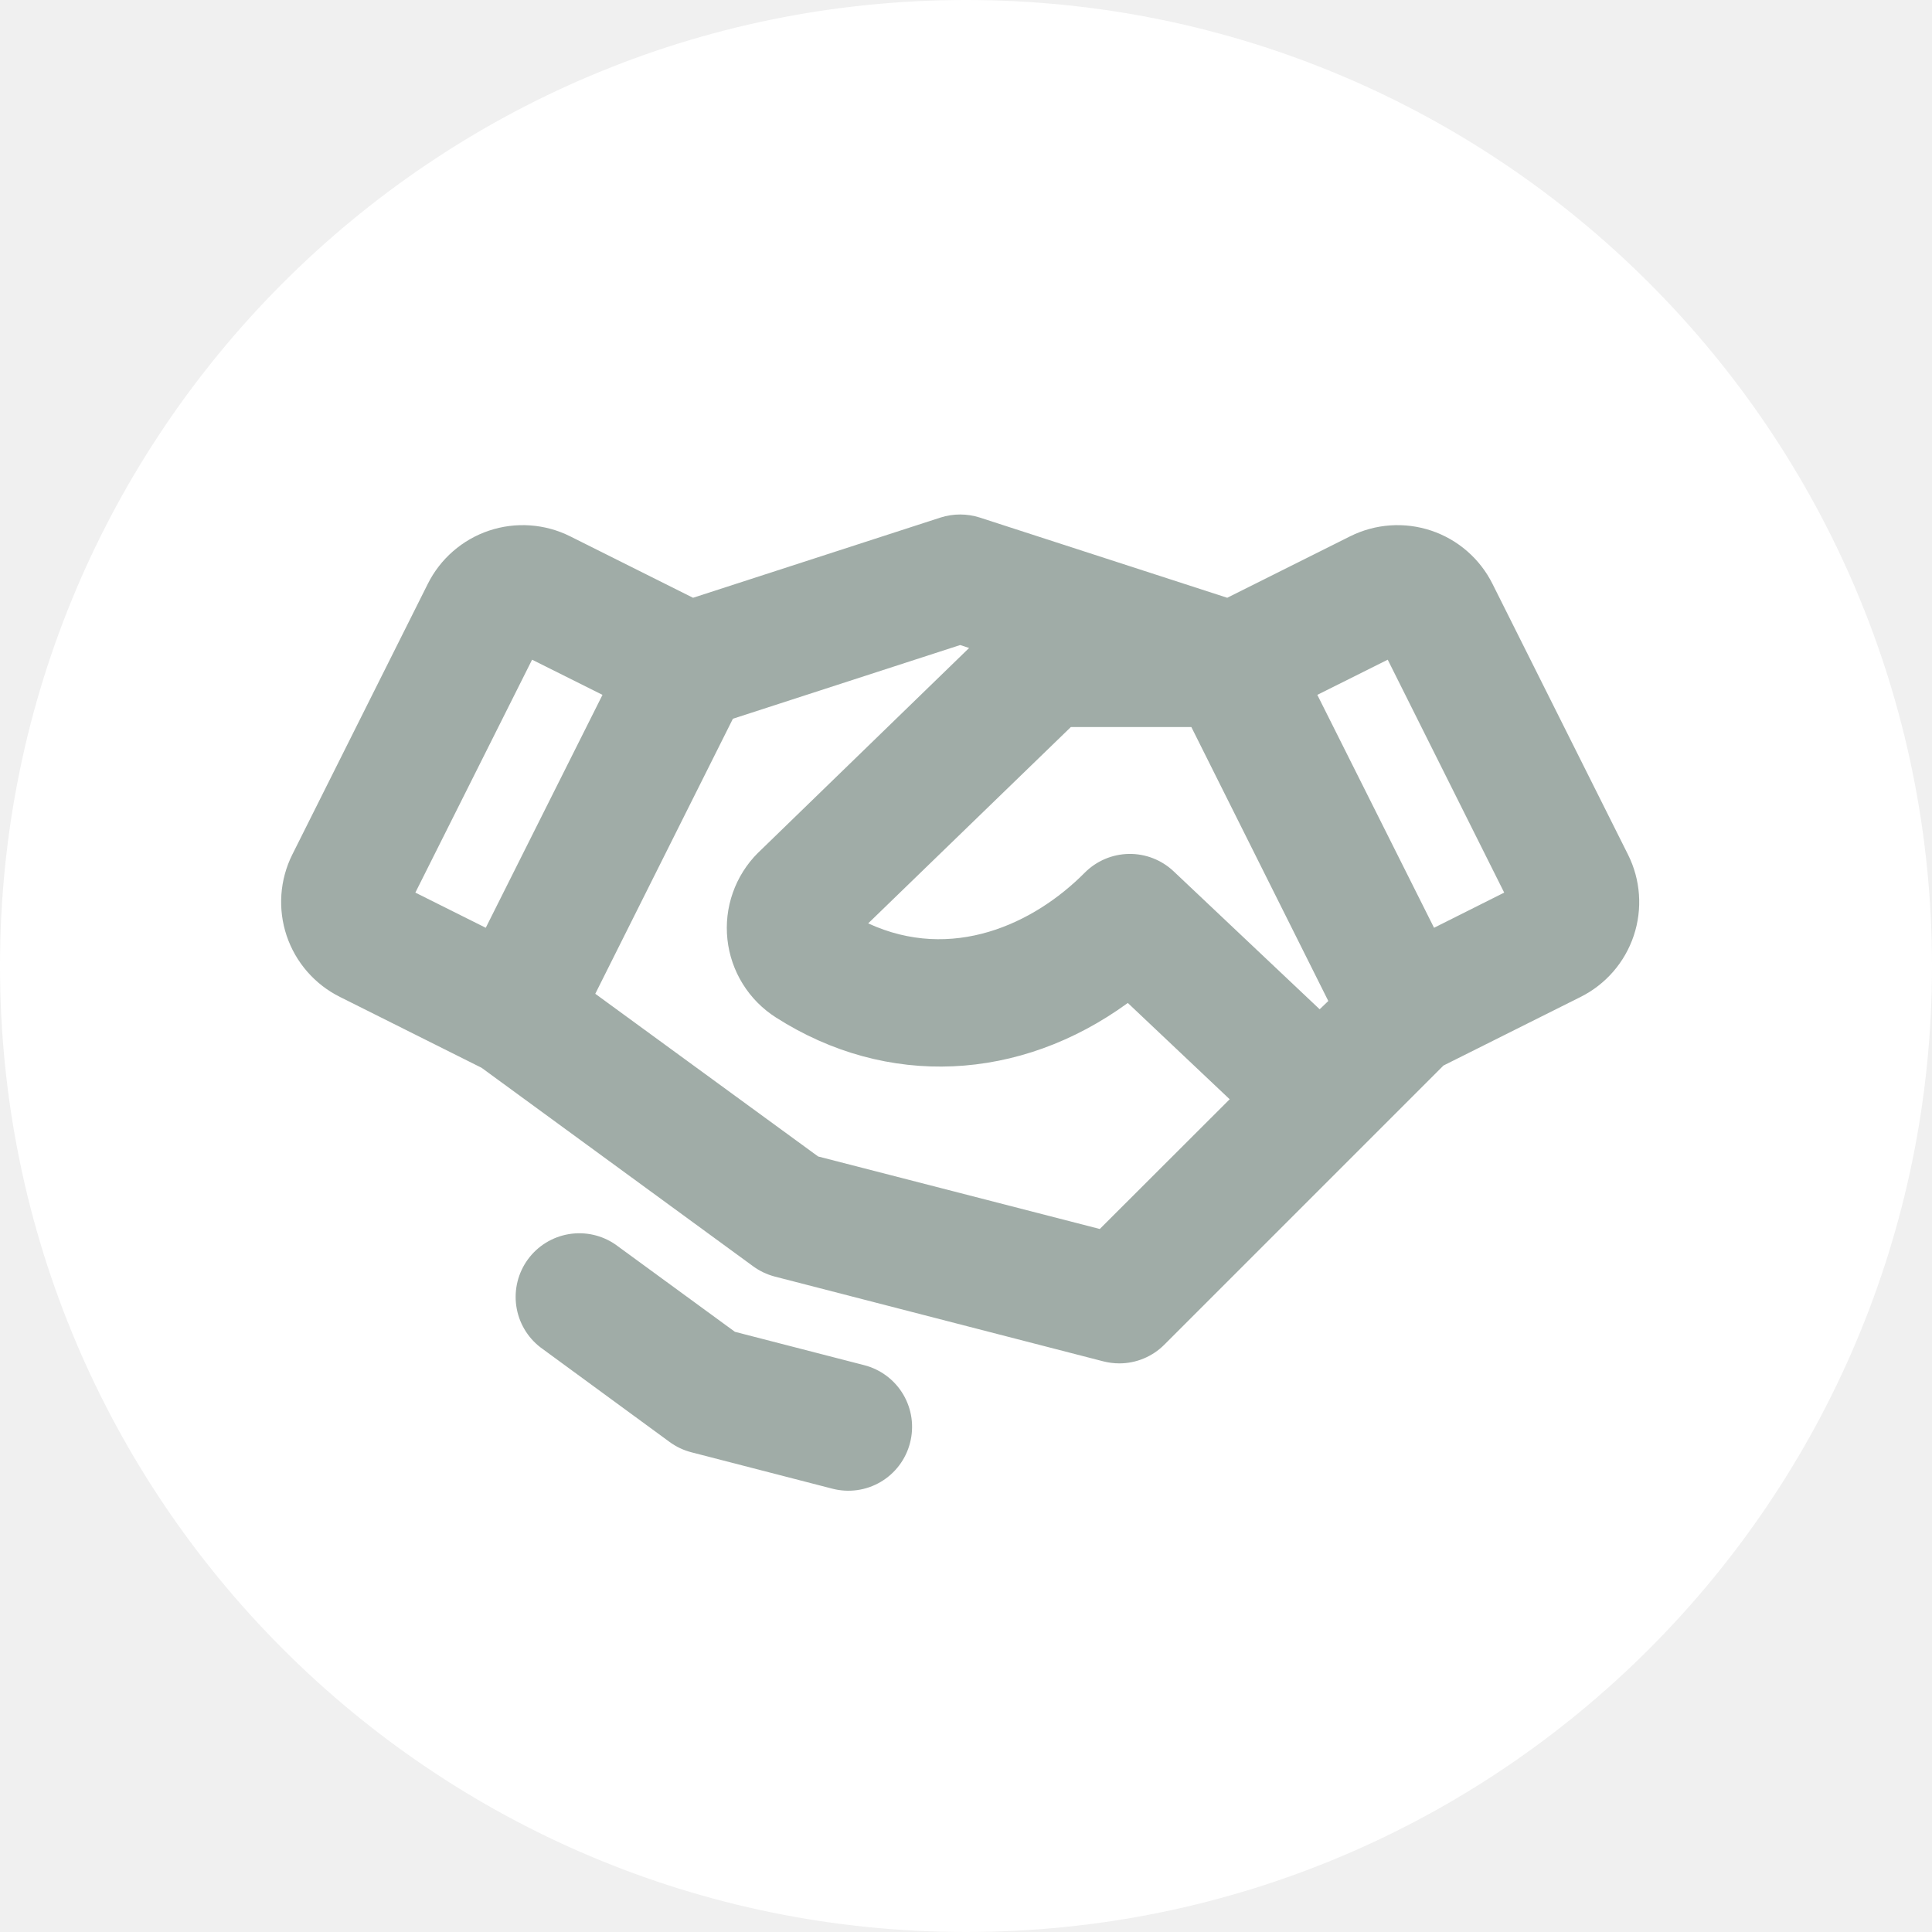
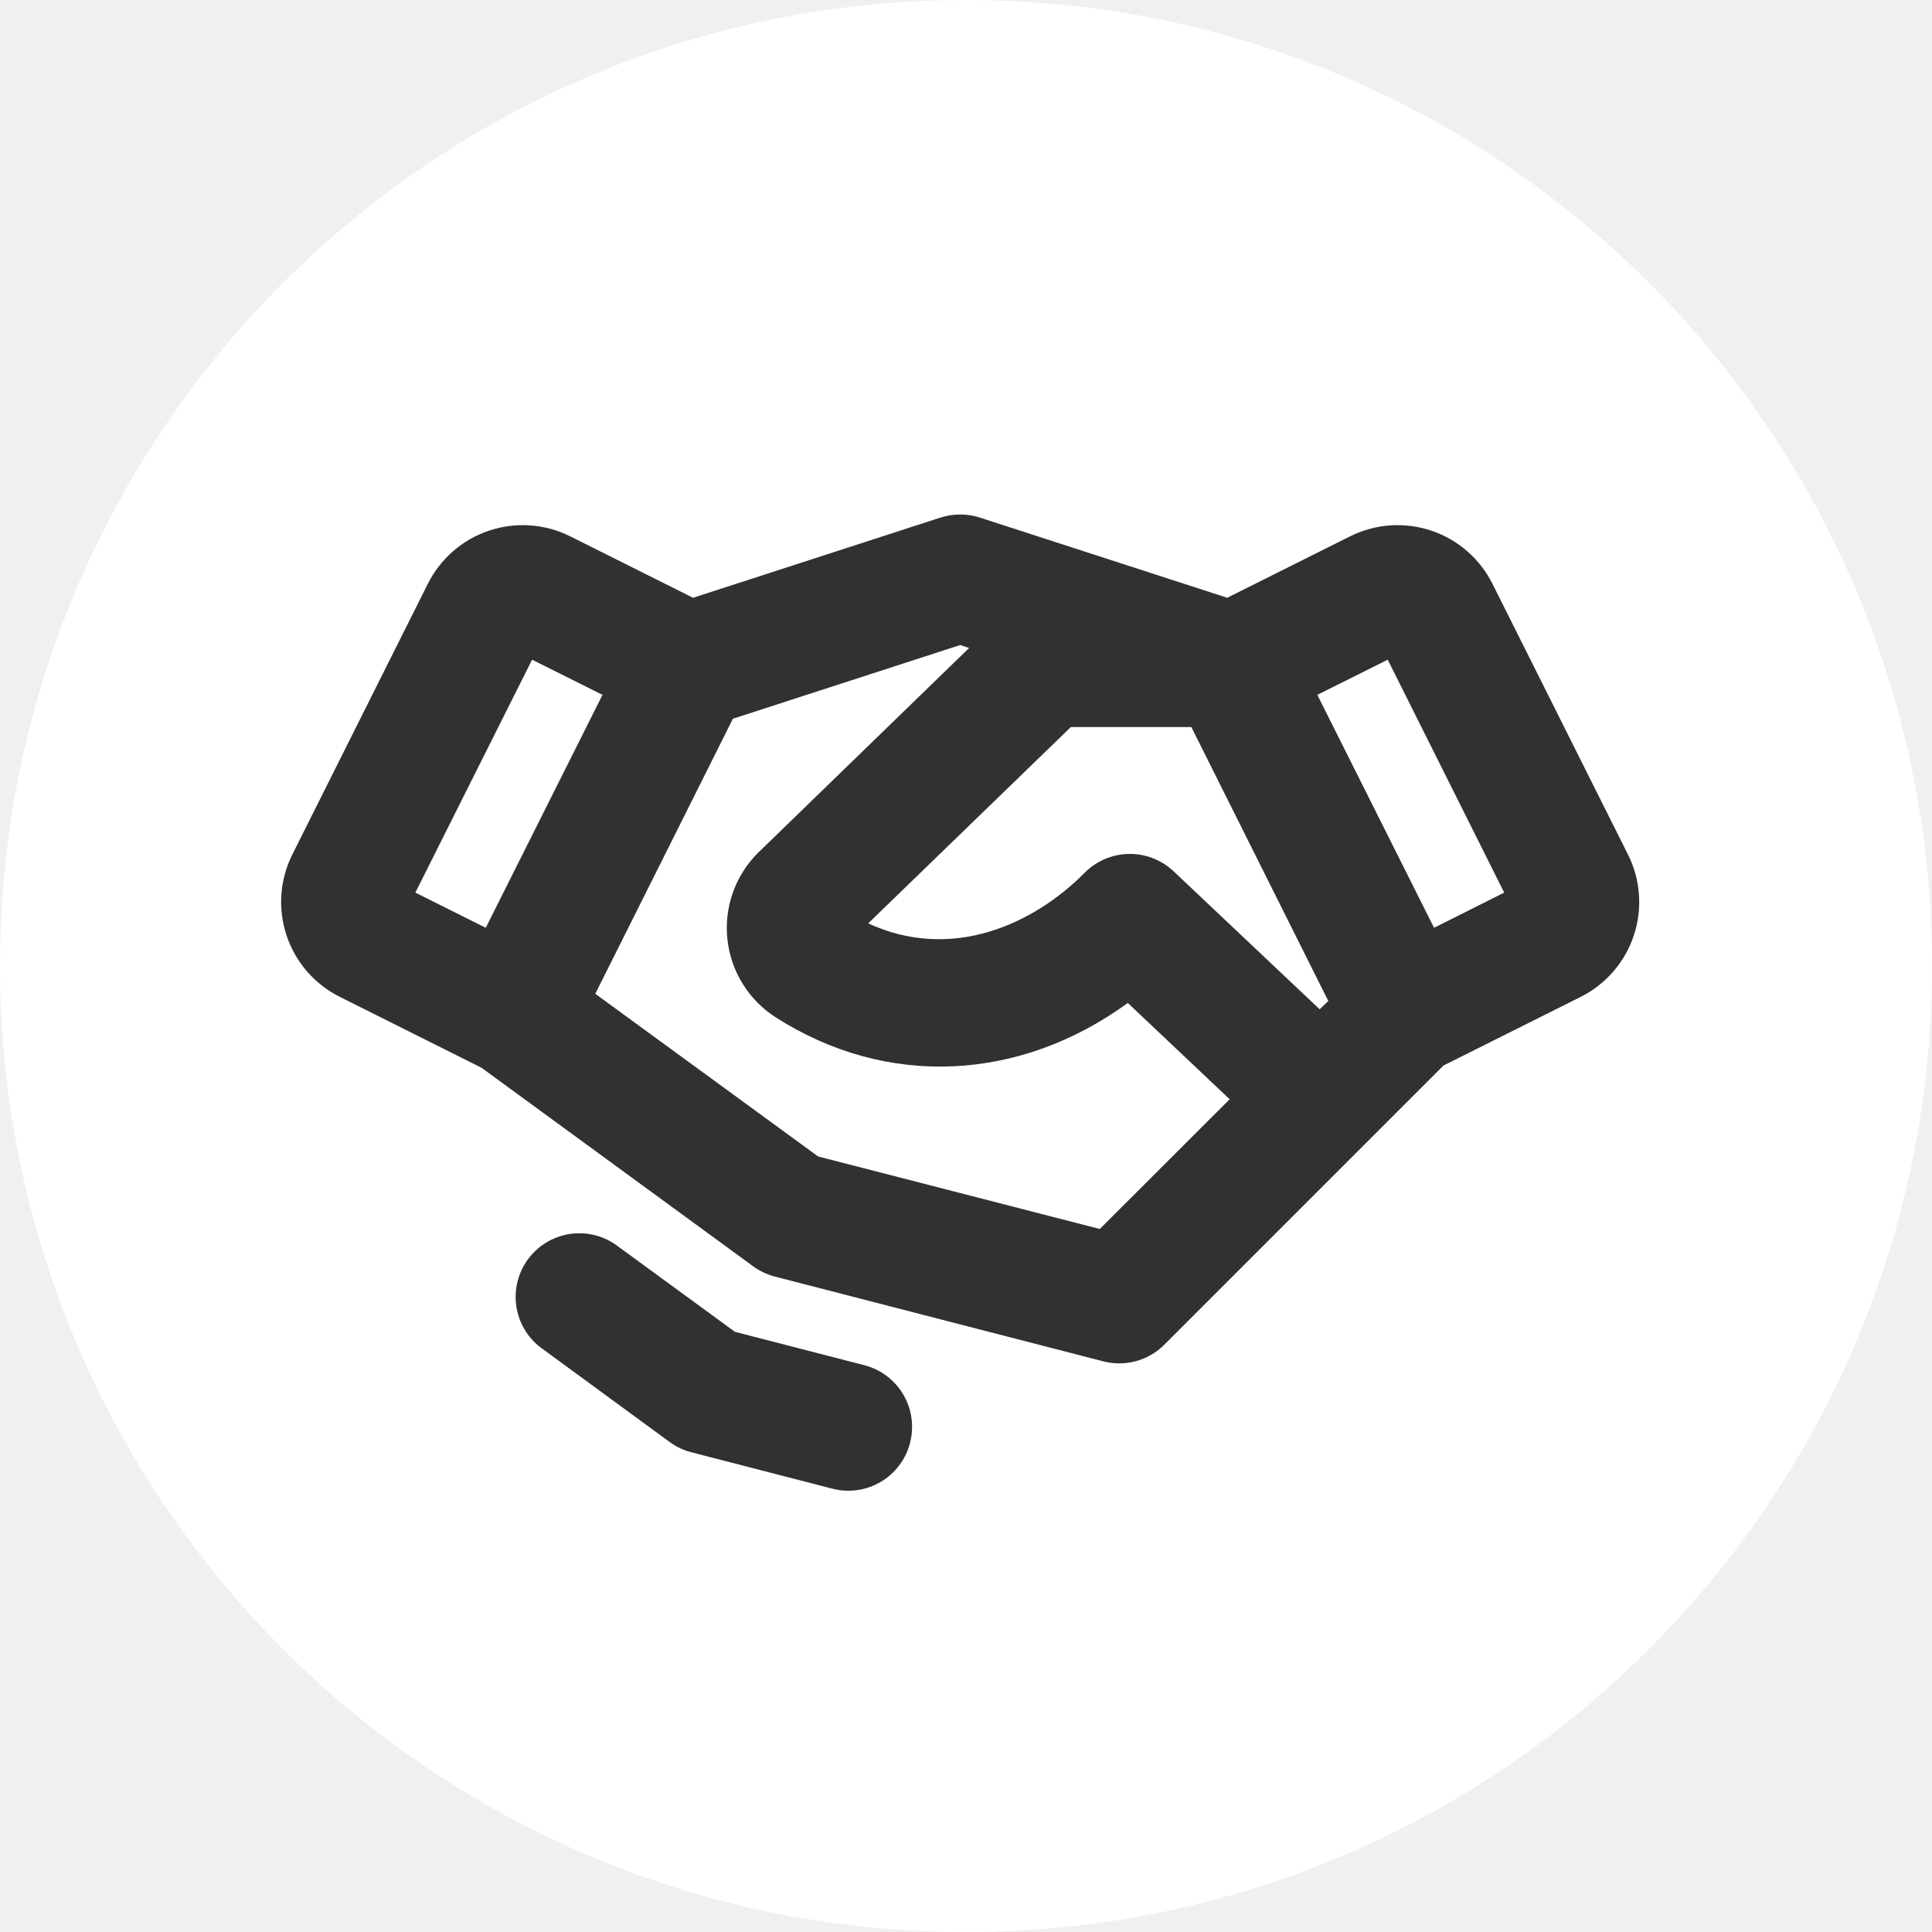
<svg xmlns="http://www.w3.org/2000/svg" width="165" height="165" viewBox="0 0 165 165" fill="none">
  <rect width="165" height="165" rx="82.5" fill="white" />
-   <path d="M139.039 72.988L127.471 49.878C126.941 48.812 126.206 47.86 125.308 47.078C124.41 46.296 123.367 45.698 122.238 45.319C121.109 44.941 119.916 44.788 118.728 44.871C117.54 44.953 116.38 45.269 115.314 45.8L104.81 51.052L83.677 44.201C82.586 43.852 81.414 43.852 80.323 44.201L59.19 51.052L48.686 45.8C47.62 45.269 46.46 44.953 45.272 44.871C44.084 44.788 42.892 44.941 41.762 45.319C40.633 45.698 39.59 46.296 38.692 47.078C37.794 47.86 37.059 48.812 36.529 49.878L24.961 72.988C24.43 74.054 24.114 75.214 24.031 76.402C23.949 77.59 24.101 78.782 24.48 79.912C24.859 81.041 25.456 82.084 26.239 82.982C27.021 83.88 27.972 84.615 29.039 85.145L41.124 91.19L64.315 108.141C64.864 108.543 65.483 108.84 66.141 109.016L94.234 116.266C94.679 116.379 95.135 116.437 95.594 116.438C97.035 116.437 98.418 115.863 99.436 114.843L123.28 90.999L134.984 85.145C137.134 84.071 138.769 82.186 139.53 79.906C140.29 77.626 140.114 75.138 139.039 72.988ZM112.704 86.196L100.234 74.415C99.203 73.44 97.832 72.906 96.413 72.928C94.994 72.95 93.64 73.526 92.639 74.533C88.262 78.946 81.284 82.15 74.147 78.86L91.452 62.095H101.747L113.442 85.489L112.704 86.196ZM45.442 56.34L51.455 59.344L41.486 79.236L35.473 76.232L45.442 56.34ZM93.926 104.96L69.87 98.766L50.839 84.873L62.593 61.383L82 55.089L82.766 55.339L64.781 72.793L64.722 72.847C63.764 73.807 63.033 74.969 62.584 76.248C62.134 77.528 61.978 78.892 62.126 80.24C62.273 81.588 62.722 82.886 63.438 84.037C64.154 85.189 65.12 86.165 66.263 86.894C75.756 92.962 87.107 92.363 96.319 85.657L105.019 93.881L93.926 104.96ZM122.473 79.236L112.504 59.344L118.517 56.34L128.464 76.232L122.473 79.236ZM77.718 123.235C77.54 123.926 77.227 124.576 76.797 125.146C76.368 125.717 75.83 126.197 75.215 126.56C74.6 126.923 73.919 127.161 73.212 127.26C72.505 127.36 71.785 127.319 71.093 127.141L59.04 124.028C58.374 123.856 57.747 123.559 57.191 123.153L46.167 115.078C45.039 114.214 44.295 112.943 44.093 111.537C43.891 110.13 44.247 108.701 45.085 107.554C45.924 106.407 47.178 105.634 48.579 105.4C49.98 105.166 51.417 105.489 52.583 106.301L62.765 113.742L73.812 116.592C74.506 116.77 75.157 117.084 75.729 117.515C76.301 117.945 76.782 118.485 77.145 119.102C77.508 119.719 77.745 120.402 77.844 121.111C77.942 121.82 77.899 122.542 77.718 123.235Z" fill="#A0ACA7" />
+   <path d="M139.039 72.988L127.471 49.878C126.941 48.812 126.206 47.86 125.308 47.078C124.41 46.296 123.367 45.698 122.238 45.319C121.109 44.941 119.916 44.788 118.728 44.871C117.54 44.953 116.38 45.269 115.314 45.8L104.81 51.052L83.677 44.201C82.586 43.852 81.414 43.852 80.323 44.201L59.19 51.052L48.686 45.8C47.62 45.269 46.46 44.953 45.272 44.871C44.084 44.788 42.892 44.941 41.762 45.319C40.633 45.698 39.59 46.296 38.692 47.078C37.794 47.86 37.059 48.812 36.529 49.878L24.961 72.988C24.43 74.054 24.114 75.214 24.031 76.402C23.949 77.59 24.101 78.782 24.48 79.912C24.859 81.041 25.456 82.084 26.239 82.982C27.021 83.88 27.972 84.615 29.039 85.145L41.124 91.19L64.315 108.141C64.864 108.543 65.483 108.84 66.141 109.016L94.234 116.266C94.679 116.379 95.135 116.437 95.594 116.438C97.035 116.437 98.418 115.863 99.436 114.843L123.28 90.999L134.984 85.145C137.134 84.071 138.769 82.186 139.53 79.906C140.29 77.626 140.114 75.138 139.039 72.988ZM112.704 86.196L100.234 74.415C99.203 73.44 97.832 72.906 96.413 72.928C94.994 72.95 93.64 73.526 92.639 74.533C88.262 78.946 81.284 82.15 74.147 78.86L91.452 62.095H101.747L113.442 85.489L112.704 86.196ZM45.442 56.34L51.455 59.344L41.486 79.236L35.473 76.232L45.442 56.34ZM93.926 104.96L69.87 98.766L50.839 84.873L62.593 61.383L82 55.089L82.766 55.339L64.781 72.793L64.722 72.847C63.764 73.807 63.033 74.969 62.584 76.248C62.134 77.528 61.978 78.892 62.126 80.24C62.273 81.588 62.722 82.886 63.438 84.037C64.154 85.189 65.12 86.165 66.263 86.894C75.756 92.962 87.107 92.363 96.319 85.657L105.019 93.881L93.926 104.96ZM122.473 79.236L112.504 59.344L118.517 56.34L128.464 76.232L122.473 79.236ZM77.718 123.235C77.54 123.926 77.227 124.576 76.797 125.146C76.368 125.717 75.83 126.197 75.215 126.56C74.6 126.923 73.919 127.161 73.212 127.26C72.505 127.36 71.785 127.319 71.093 127.141L59.04 124.028C58.374 123.856 57.747 123.559 57.191 123.153L46.167 115.078C45.039 114.214 44.295 112.943 44.093 111.537C43.891 110.13 44.247 108.701 45.085 107.554C45.924 106.407 47.178 105.634 48.579 105.4C49.98 105.166 51.417 105.489 52.583 106.301L62.765 113.742L73.812 116.592C74.506 116.77 75.157 117.084 75.729 117.515C76.301 117.945 76.782 118.485 77.145 119.102C77.508 119.719 77.745 120.402 77.844 121.111C77.942 121.82 77.899 122.542 77.718 123.235Z" fill="#313131" />
</svg>
